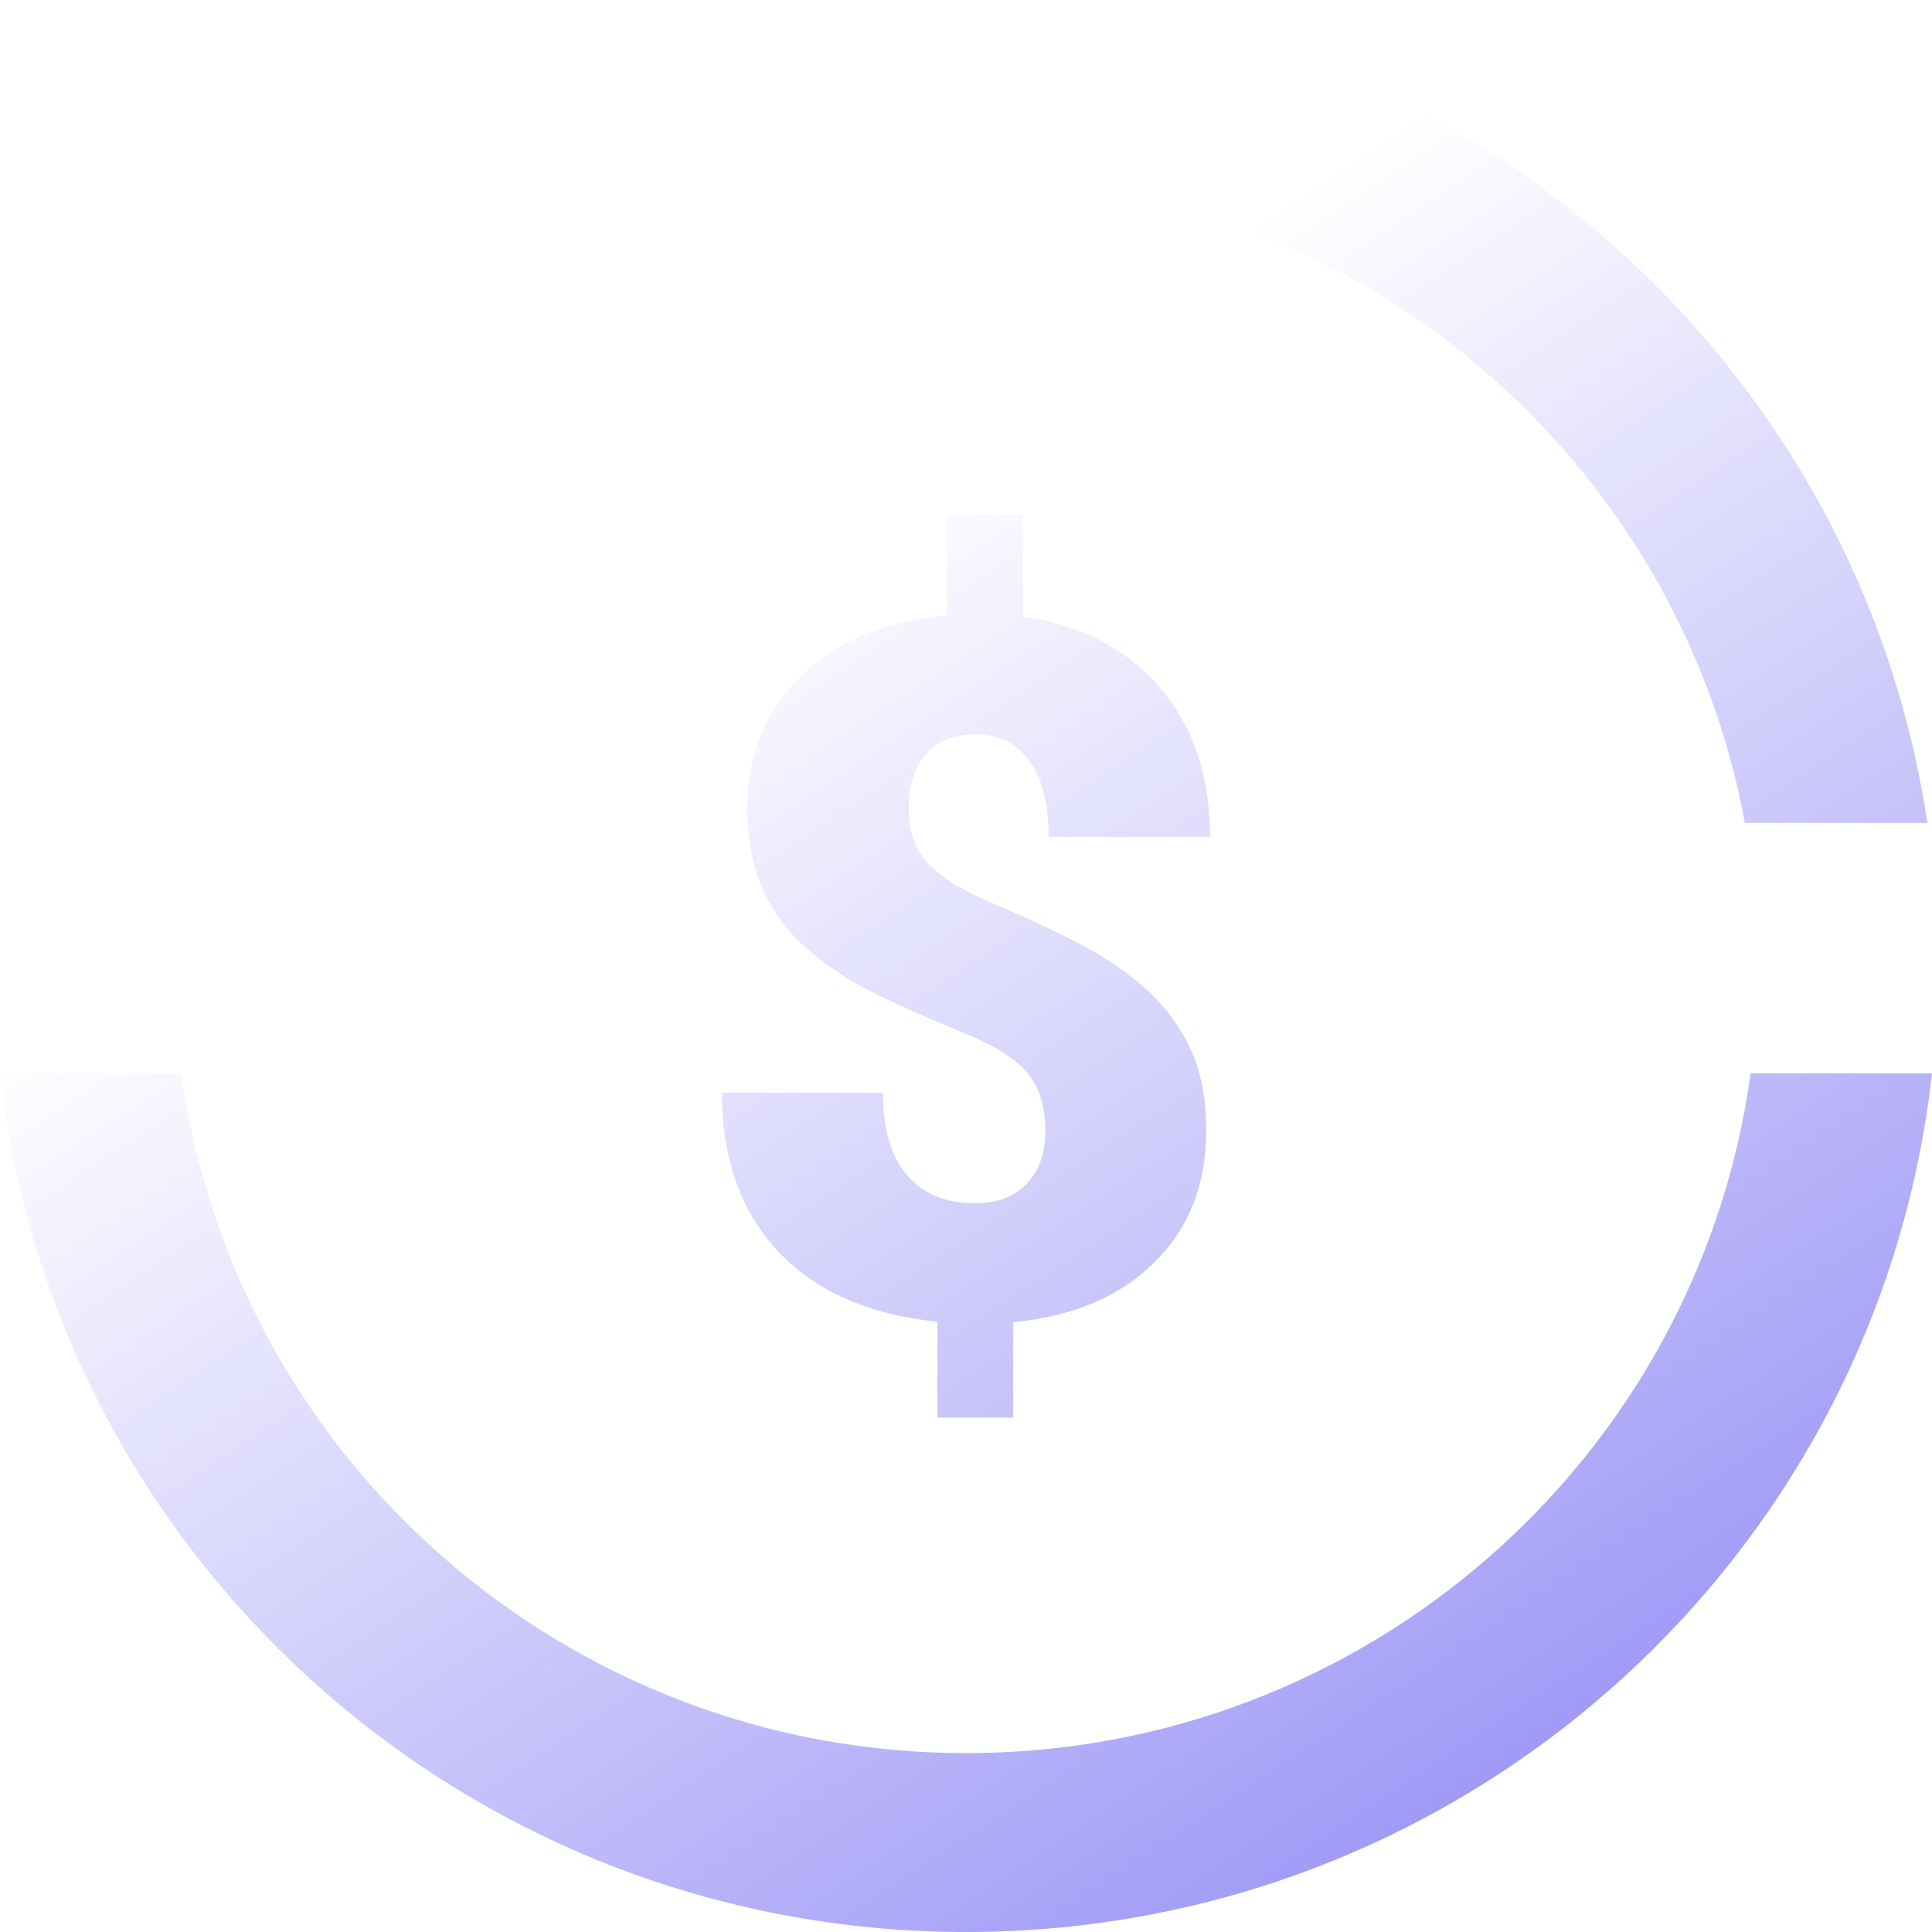
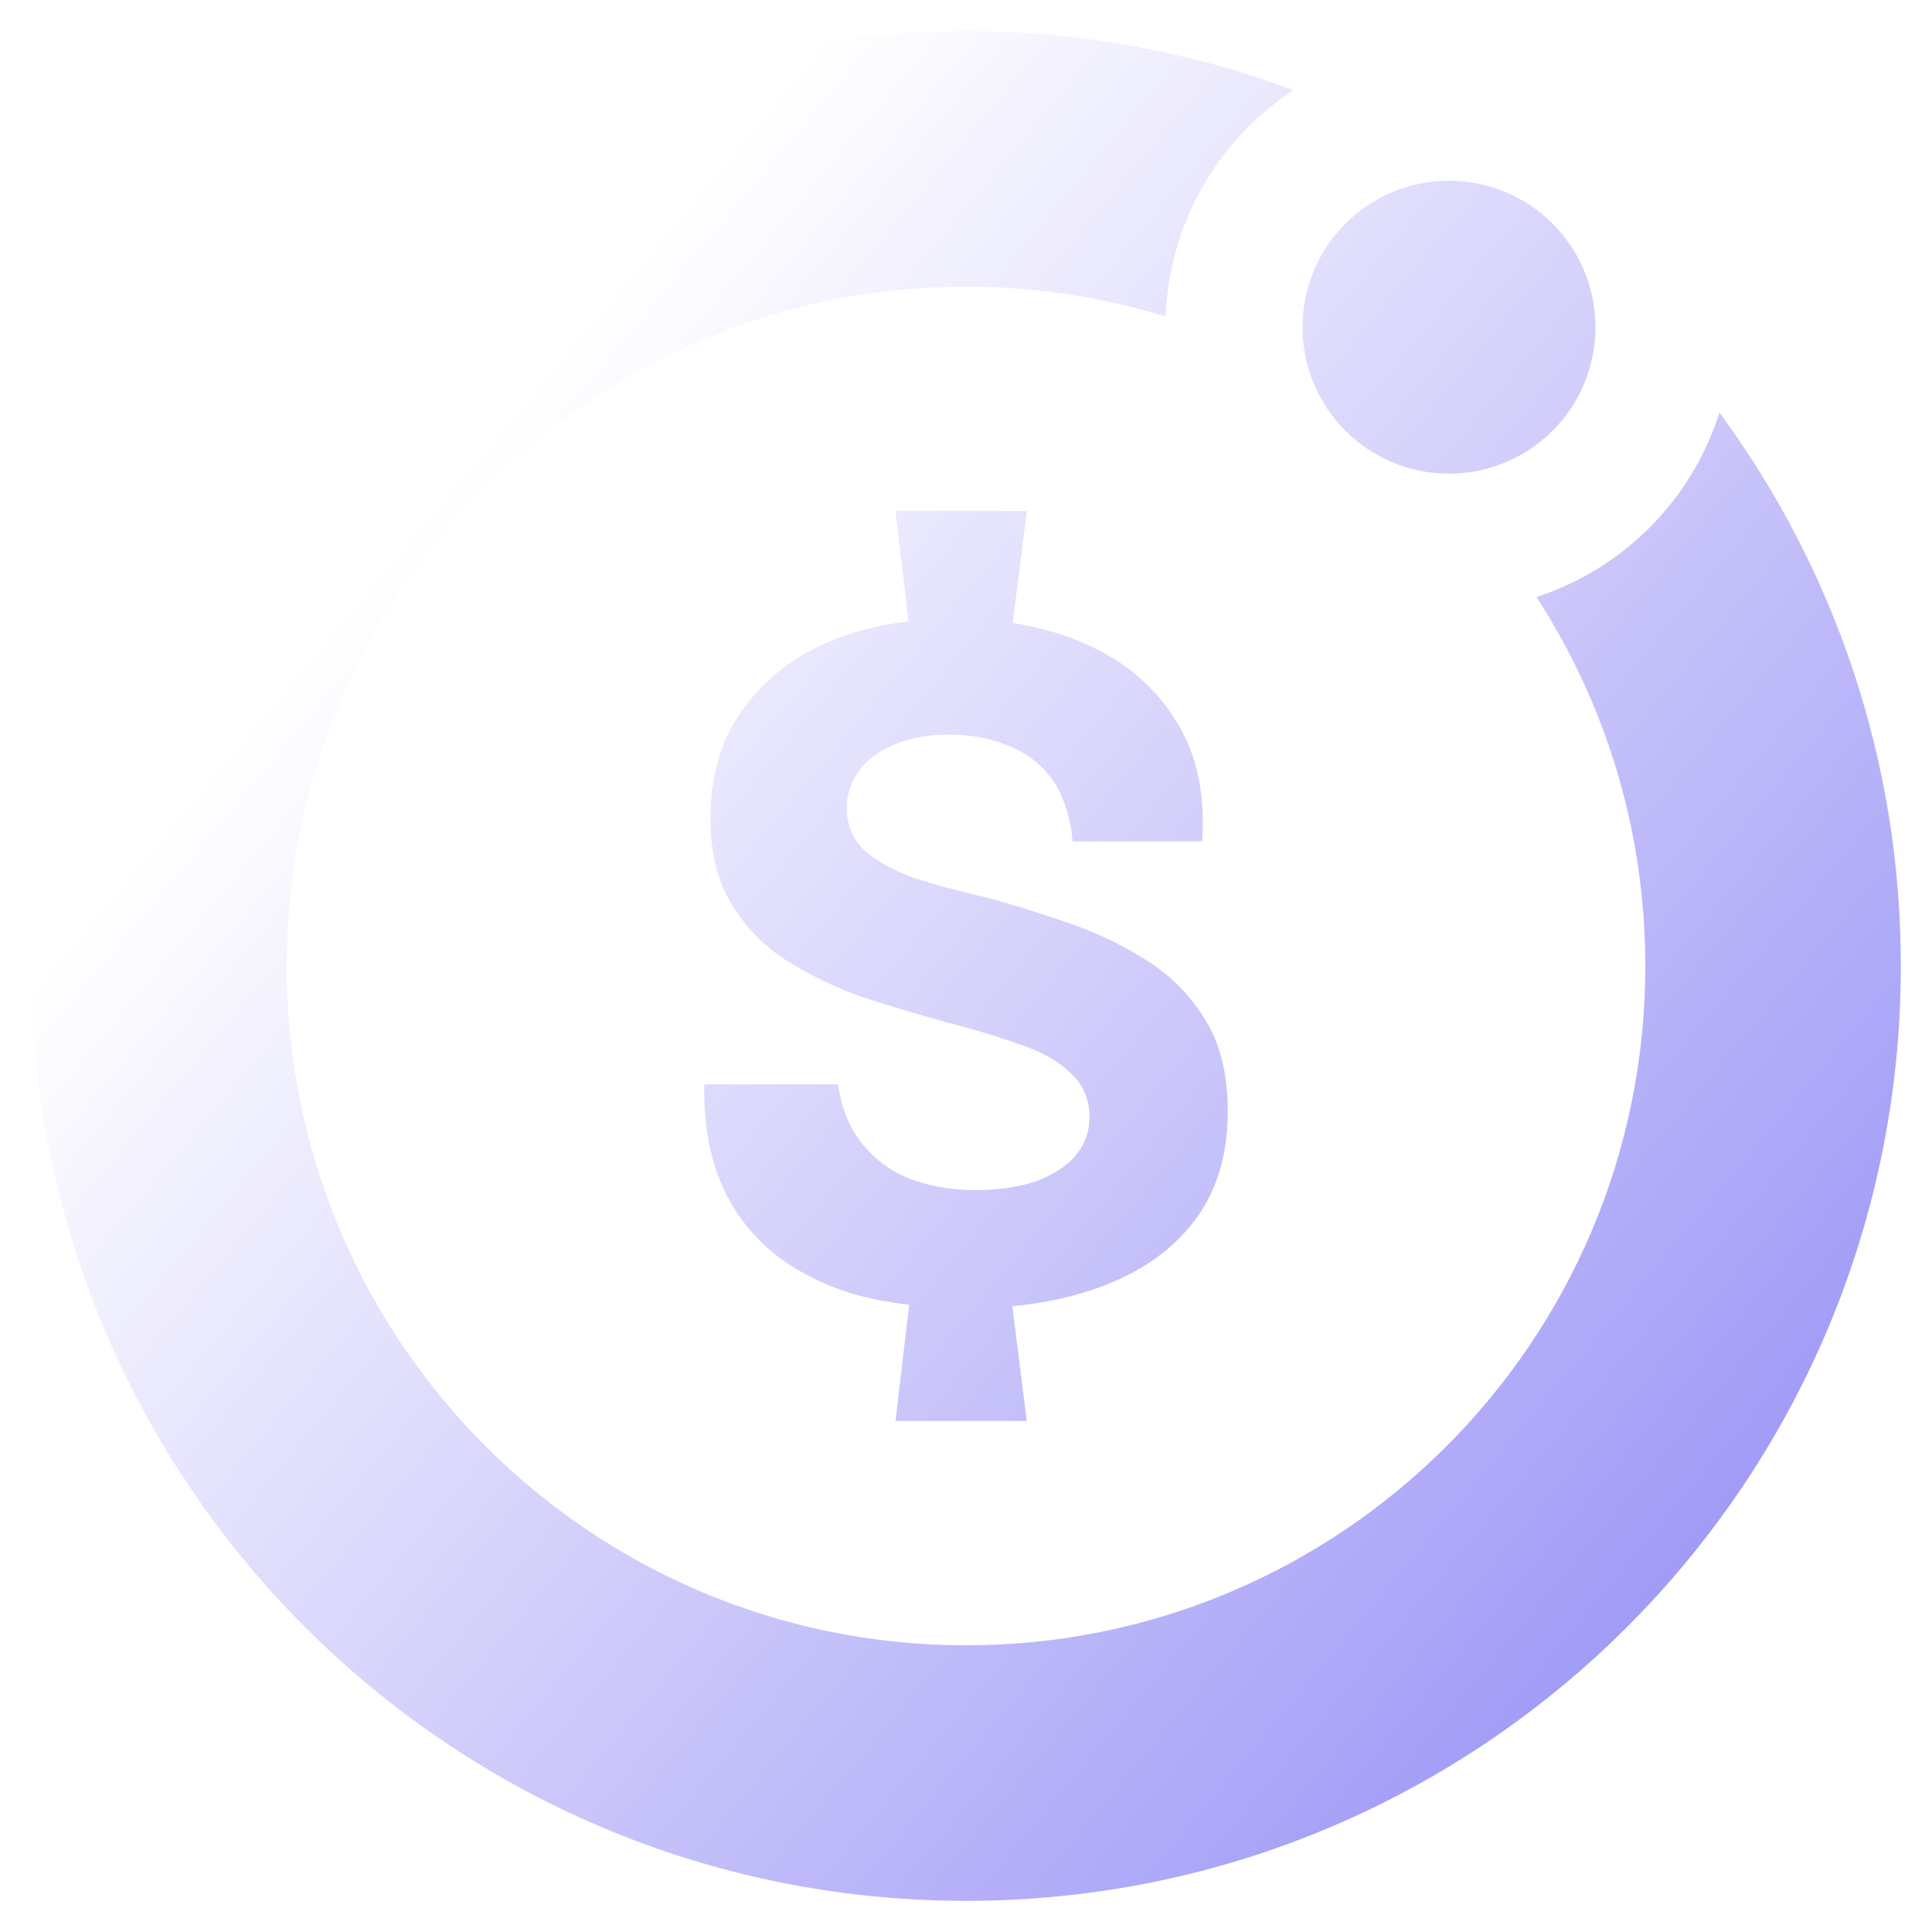
- <svg xmlns="http://www.w3.org/2000/svg" width="44" height="44" viewBox="0 0 44 44" fill="none">
-   <path d="M23.806 25.757C23.806 25.189 23.667 24.741 23.384 24.416C23.1 24.091 22.605 23.786 21.894 23.499C21.183 23.213 20.525 22.921 19.925 22.625C19.324 22.329 18.805 21.986 18.368 21.599C17.931 21.212 17.599 20.759 17.369 20.248C17.138 19.737 17.023 19.116 17.023 18.391C17.023 17.173 17.436 16.171 18.262 15.383C19.089 14.595 20.189 14.137 21.568 14.003V11.716H23.297V14.041C24.623 14.237 25.666 14.777 26.424 15.669C27.183 16.562 27.558 17.689 27.558 19.059H23.883C23.883 18.309 23.739 17.732 23.446 17.331C23.158 16.93 22.745 16.724 22.207 16.724C21.726 16.724 21.356 16.872 21.092 17.173C20.828 17.474 20.693 17.884 20.693 18.41C20.693 18.935 20.847 19.365 21.15 19.68C21.452 19.995 21.942 20.291 22.62 20.577C23.292 20.864 23.931 21.155 24.527 21.465C25.123 21.771 25.641 22.119 26.079 22.506C26.516 22.893 26.852 23.351 27.102 23.867C27.347 24.387 27.472 25.008 27.472 25.738C27.472 26.97 27.078 27.977 26.29 28.751C25.502 29.529 24.431 29.983 23.076 30.111V32.284H21.347V30.102C19.766 29.935 18.555 29.395 17.71 28.488C16.864 27.576 16.442 26.378 16.442 24.884H20.107C20.107 25.705 20.29 26.33 20.655 26.76C21.02 27.19 21.539 27.404 22.216 27.404C22.711 27.404 23.095 27.256 23.379 26.965C23.662 26.669 23.806 26.268 23.806 25.757Z" fill="url(#paint0_linear_2328_9553)" />
-   <path d="M4.131 24.444C5.33 33.188 12.873 39.926 22 39.926C31.127 39.926 38.67 33.188 39.869 24.444H44C42.776 35.444 33.394 44 22 44C10.606 44 1.224 35.444 0 24.444H4.131Z" fill="url(#paint1_linear_2328_9553)" />
-   <path d="M8.819 9.765C6.516 12.215 4.896 15.306 4.261 18.741H0.106C0.821 13.955 3.086 9.671 6.379 6.412L8.819 9.765Z" fill="url(#paint2_linear_2328_9553)" />
-   <path d="M22 0C33.111 0 42.31 8.136 43.894 18.741H39.739C38.197 10.397 30.842 4.074 22 4.074C18.867 4.074 15.921 4.868 13.354 6.264L10.936 2.94C14.191 1.07 17.97 0 22 0Z" fill="url(#paint3_linear_2328_9553)" />
+ <svg xmlns="http://www.w3.org/2000/svg" width="310" height="310" viewBox="0 0 310 310" fill="none">
+   <path d="M155 5C173.482 5 191.183 8.345 207.532 14.459C195.612 22.299 187.598 35.589 187.035 50.785C176.906 47.675 166.149 46 155 46C94.801 46 46 94.801 46 155C46 215.199 94.801 264 155 264C215.199 264 264 215.199 264 155C264 133.17 257.581 112.84 246.529 95.791C260.483 91.272 271.483 80.199 275.898 66.199C294.19 91.061 305 121.767 305 155C305 237.843 237.843 305 155 305C72.157 305 5 237.843 5 155C5 72.157 72.157 5 155 5Z" fill="url(#paint0_linear_17_87)" />
+   <path d="M162.493 99.958C166.83 100.632 170.83 101.798 174.492 103.456C180.664 106.25 185.4 110.328 188.699 115.692C192.036 120.948 193.43 127.384 192.885 135H172.093C171.963 133.156 171.647 131.469 171.141 129.94C170.396 127.37 169.171 125.191 167.469 123.403C165.766 121.615 163.638 120.274 161.084 119.38C158.53 118.374 155.603 117.871 152.304 117.871C148.792 117.871 145.813 118.43 143.365 119.548C140.918 120.554 139.055 121.95 137.778 123.738C136.501 125.526 135.862 127.482 135.862 129.605C135.862 132.399 136.82 134.69 138.735 136.478C140.651 138.154 143.259 139.607 146.558 140.836C149.963 141.953 153.901 143.015 158.37 144.021C162.84 145.25 167.309 146.647 171.778 148.211C176.248 149.775 180.398 151.788 184.229 154.246C188.06 156.705 191.147 159.889 193.488 163.8C195.829 167.599 197 172.461 197 178.384C197 185.424 195.19 191.291 191.572 195.984C188.06 200.566 183.165 204.03 176.887 206.377C172.544 208.028 167.727 209.095 162.436 209.584L164.755 228H143.685L145.884 209.36C142.576 208.97 139.501 208.369 136.66 207.55C131.339 205.874 126.87 203.471 123.252 200.342C119.634 197.101 116.973 193.246 115.271 188.776C113.632 184.368 112.883 179.443 113.018 174H134.476C134.915 176.961 135.748 179.485 136.979 181.568C139.001 184.809 141.716 187.212 145.121 188.776C148.526 190.229 152.304 190.955 156.454 190.955C160.072 190.955 163.265 190.508 166.032 189.614C168.799 188.609 170.927 187.267 172.417 185.591C174.013 183.803 174.812 181.68 174.812 179.222C174.812 176.316 173.748 173.913 171.619 172.014C169.597 170.114 166.83 168.606 163.318 167.488C159.913 166.259 156.029 165.085 151.666 163.968C147.196 162.739 142.726 161.398 138.257 159.945C133.894 158.381 129.85 156.425 126.125 154.078C122.507 151.731 119.58 148.714 117.346 145.026C115.111 141.339 113.993 136.757 113.993 131.281C113.993 124.576 115.642 118.877 118.941 114.184C122.24 109.378 126.817 105.69 132.67 103.12C136.656 101.401 141.023 100.258 145.771 99.689L143.685 82H164.755L162.493 99.958Z" fill="url(#paint1_linear_17_87)" />
+   <path d="M232.5 29C245.479 29 256 39.521 256 52.5C256 65.479 245.479 76 232.5 76C219.521 76 209 65.479 209 52.5C209 39.521 219.521 29 232.5 29Z" fill="url(#paint2_linear_17_87)" />
  <defs>
-     <linearGradient id="paint0_linear_2328_9553" x1="13.539" y1="14.96" x2="32.316" y2="43.333" gradientUnits="userSpaceOnUse">
+     <linearGradient id="paint0_linear_17_87" x1="65" y1="86" x2="278.84" y2="264.4" gradientUnits="userSpaceOnUse">
      <stop stop-color="white" />
      <stop offset="1" stop-color="#9C96F6" />
    </linearGradient>
-     <linearGradient id="paint1_linear_2328_9553" x1="13.539" y1="14.96" x2="32.316" y2="43.333" gradientUnits="userSpaceOnUse">
+     <linearGradient id="paint1_linear_17_87" x1="65" y1="86" x2="278.84" y2="264.4" gradientUnits="userSpaceOnUse">
      <stop stop-color="white" />
      <stop offset="1" stop-color="#9C96F6" />
    </linearGradient>
-     <linearGradient id="paint2_linear_2328_9553" x1="13.539" y1="14.96" x2="32.316" y2="43.333" gradientUnits="userSpaceOnUse">
-       <stop stop-color="white" />
-       <stop offset="1" stop-color="#9C96F6" />
-     </linearGradient>
-     <linearGradient id="paint3_linear_2328_9553" x1="13.539" y1="14.96" x2="32.316" y2="43.333" gradientUnits="userSpaceOnUse">
+     <linearGradient id="paint2_linear_17_87" x1="65" y1="86" x2="278.84" y2="264.4" gradientUnits="userSpaceOnUse">
      <stop stop-color="white" />
      <stop offset="1" stop-color="#9C96F6" />
    </linearGradient>
  </defs>
</svg>
